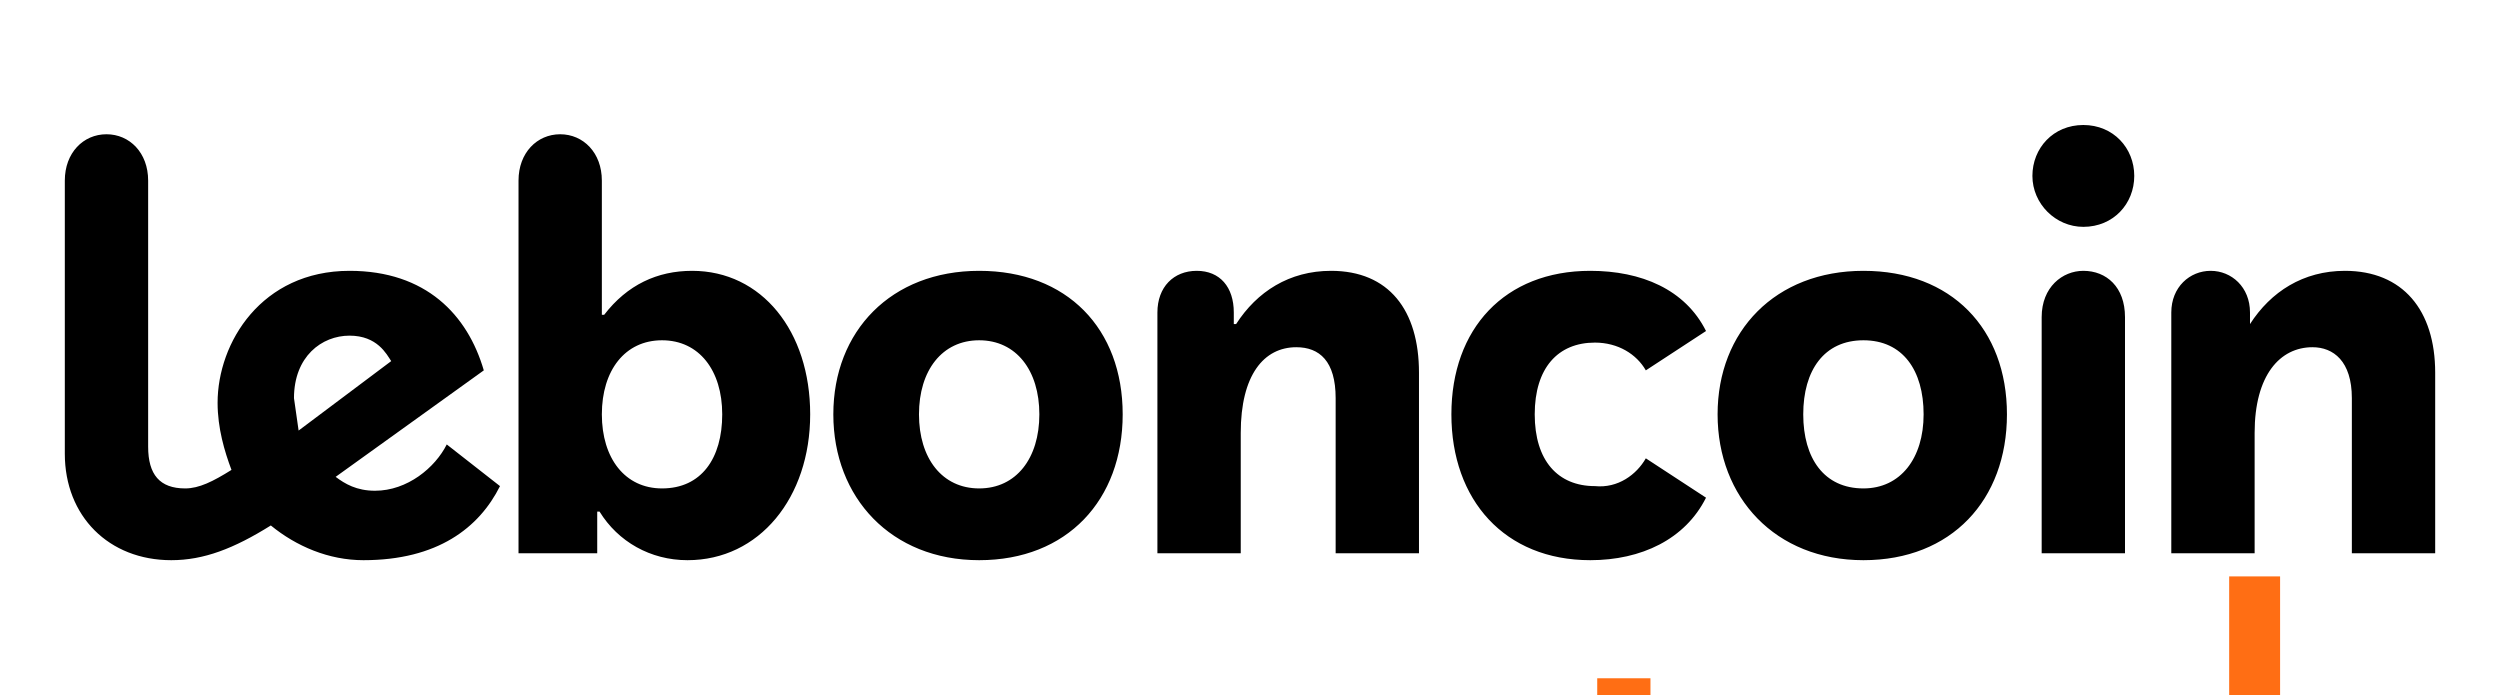
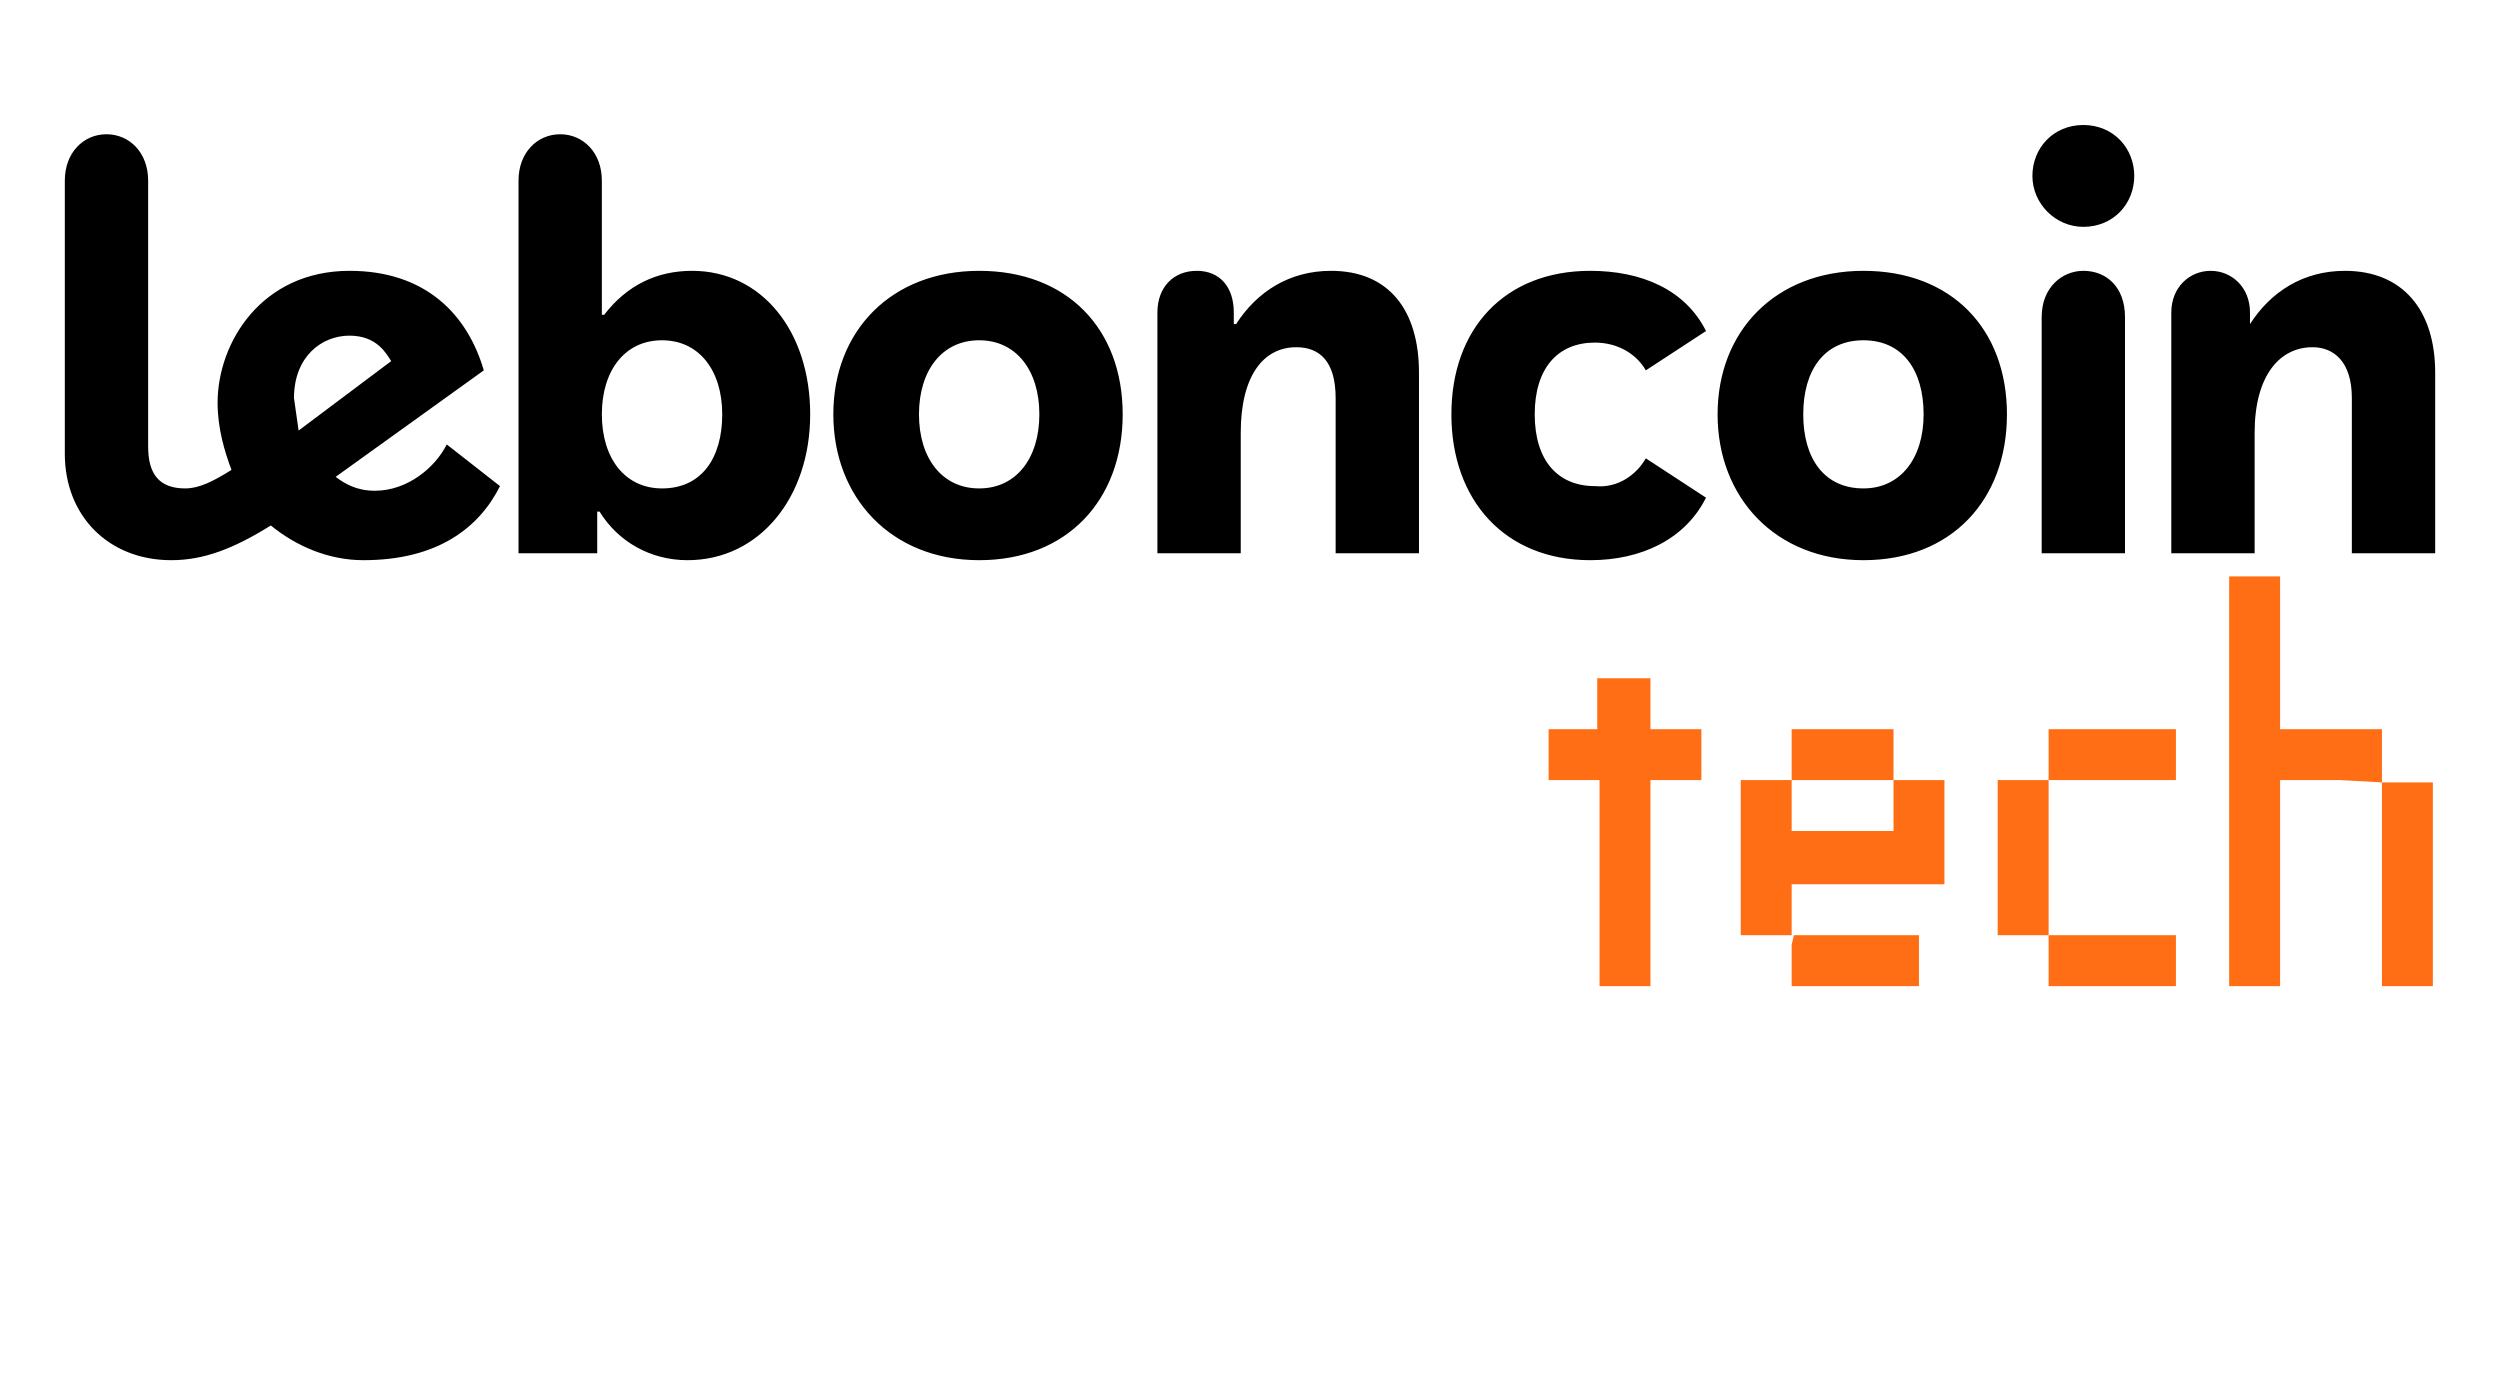
- <svg xmlns="http://www.w3.org/2000/svg" viewBox="0 300 1080 300">
+ <svg xmlns="http://www.w3.org/2000/svg" viewBox="0 300 1080 600">
  <path d="M938 539V435c0-11 8-18 17-18s17 7 17 18v5c9-14 23-23 41-23 25 0 39 17 39 44v78h-36v-67c0-16-8-22-17-22-14 0-25 12-25 37v52h-36Zm-38-122c-9 0-18 7-18 20v102h36V437c0-13-8-20-18-20m0-19c13 0 22-10 22-22s-9-22-22-22-22 10-22 22 10 22 22 22m-95 113c-17 0-26-13-26-32s9-32 26-32 26 13 26 32-10 32-26 32m0 31c38 0 62-26 62-63s-24-62-62-62-63 26-63 62 25 63 63 63m-142-63c0 20 10 31 26 31 10 1 18-5 22-12l26 17c-9 18-28 27-50 27-37 0-60-26-60-63s23-62 60-62c22 0 41 8 50 26l-26 17c-4-7-12-12-22-12-16 0-26 11-26 31m-163 60V435c0-11 7-18 17-18s16 7 16 18v5h1c9-14 23-23 41-23 25 0 38 17 38 44v78h-36v-67c0-16-7-22-17-22-14 0-24 12-24 37v52h-36Zm-77-28c-16 0-26-13-26-32s10-32 26-32 26 13 26 32-10 32-26 32m0 31c38 0 62-26 62-63s-24-62-62-62-63 26-63 62 25 63 63 63m-137-31c-16 0-26-13-26-32s10-32 26-32 26 13 26 32-9 32-26 32m13-94c-15 0-28 6-38 19h-1v-58c0-12-8-20-18-20s-18 8-18 20v161h34v-18h1c8 13 22 21 38 21 31 0 53-27 53-63s-21-62-51-62m-106 75c-5 10-17 20-31 20-8 0-13-3-17-6l64-46c-7-24-25-43-58-43-38 0-57 31-57 57 0 11 3 21 6 29-8 5-14 8-20 8-11 0-16-6-16-18V378c0-12-8-20-18-20s-18 8-18 20v118c0 27 19 46 46 46 14 0 27-5 43-15 11 9 25 15 40 15 32 0 50-14 59-32l-23-18Zm-42-47c12 0 16 8 18 11l-40 30-2-14c0-18 12-27 24-27Z" />
  <path fill="#ff6e14" d="m1029 638-18-1h-26v89h-22V549h22v66h44v23Zm-294-1h-22v89h-22v-89h-22v-22h21v-22h23v22h22v22Zm83 0h22v45h-66v22h1-23v-67h22v22h44v-22Zm211 1h22v88h-22v-88Zm-144-1v67h-22v-67h22Zm0 0v-22h55v22h-55Zm-111 67h55v22h-55v-18l1-4h-1Zm111 0h55v22h-55v-22Zm-111-67v-22h44v22h-44Z" />
</svg>
